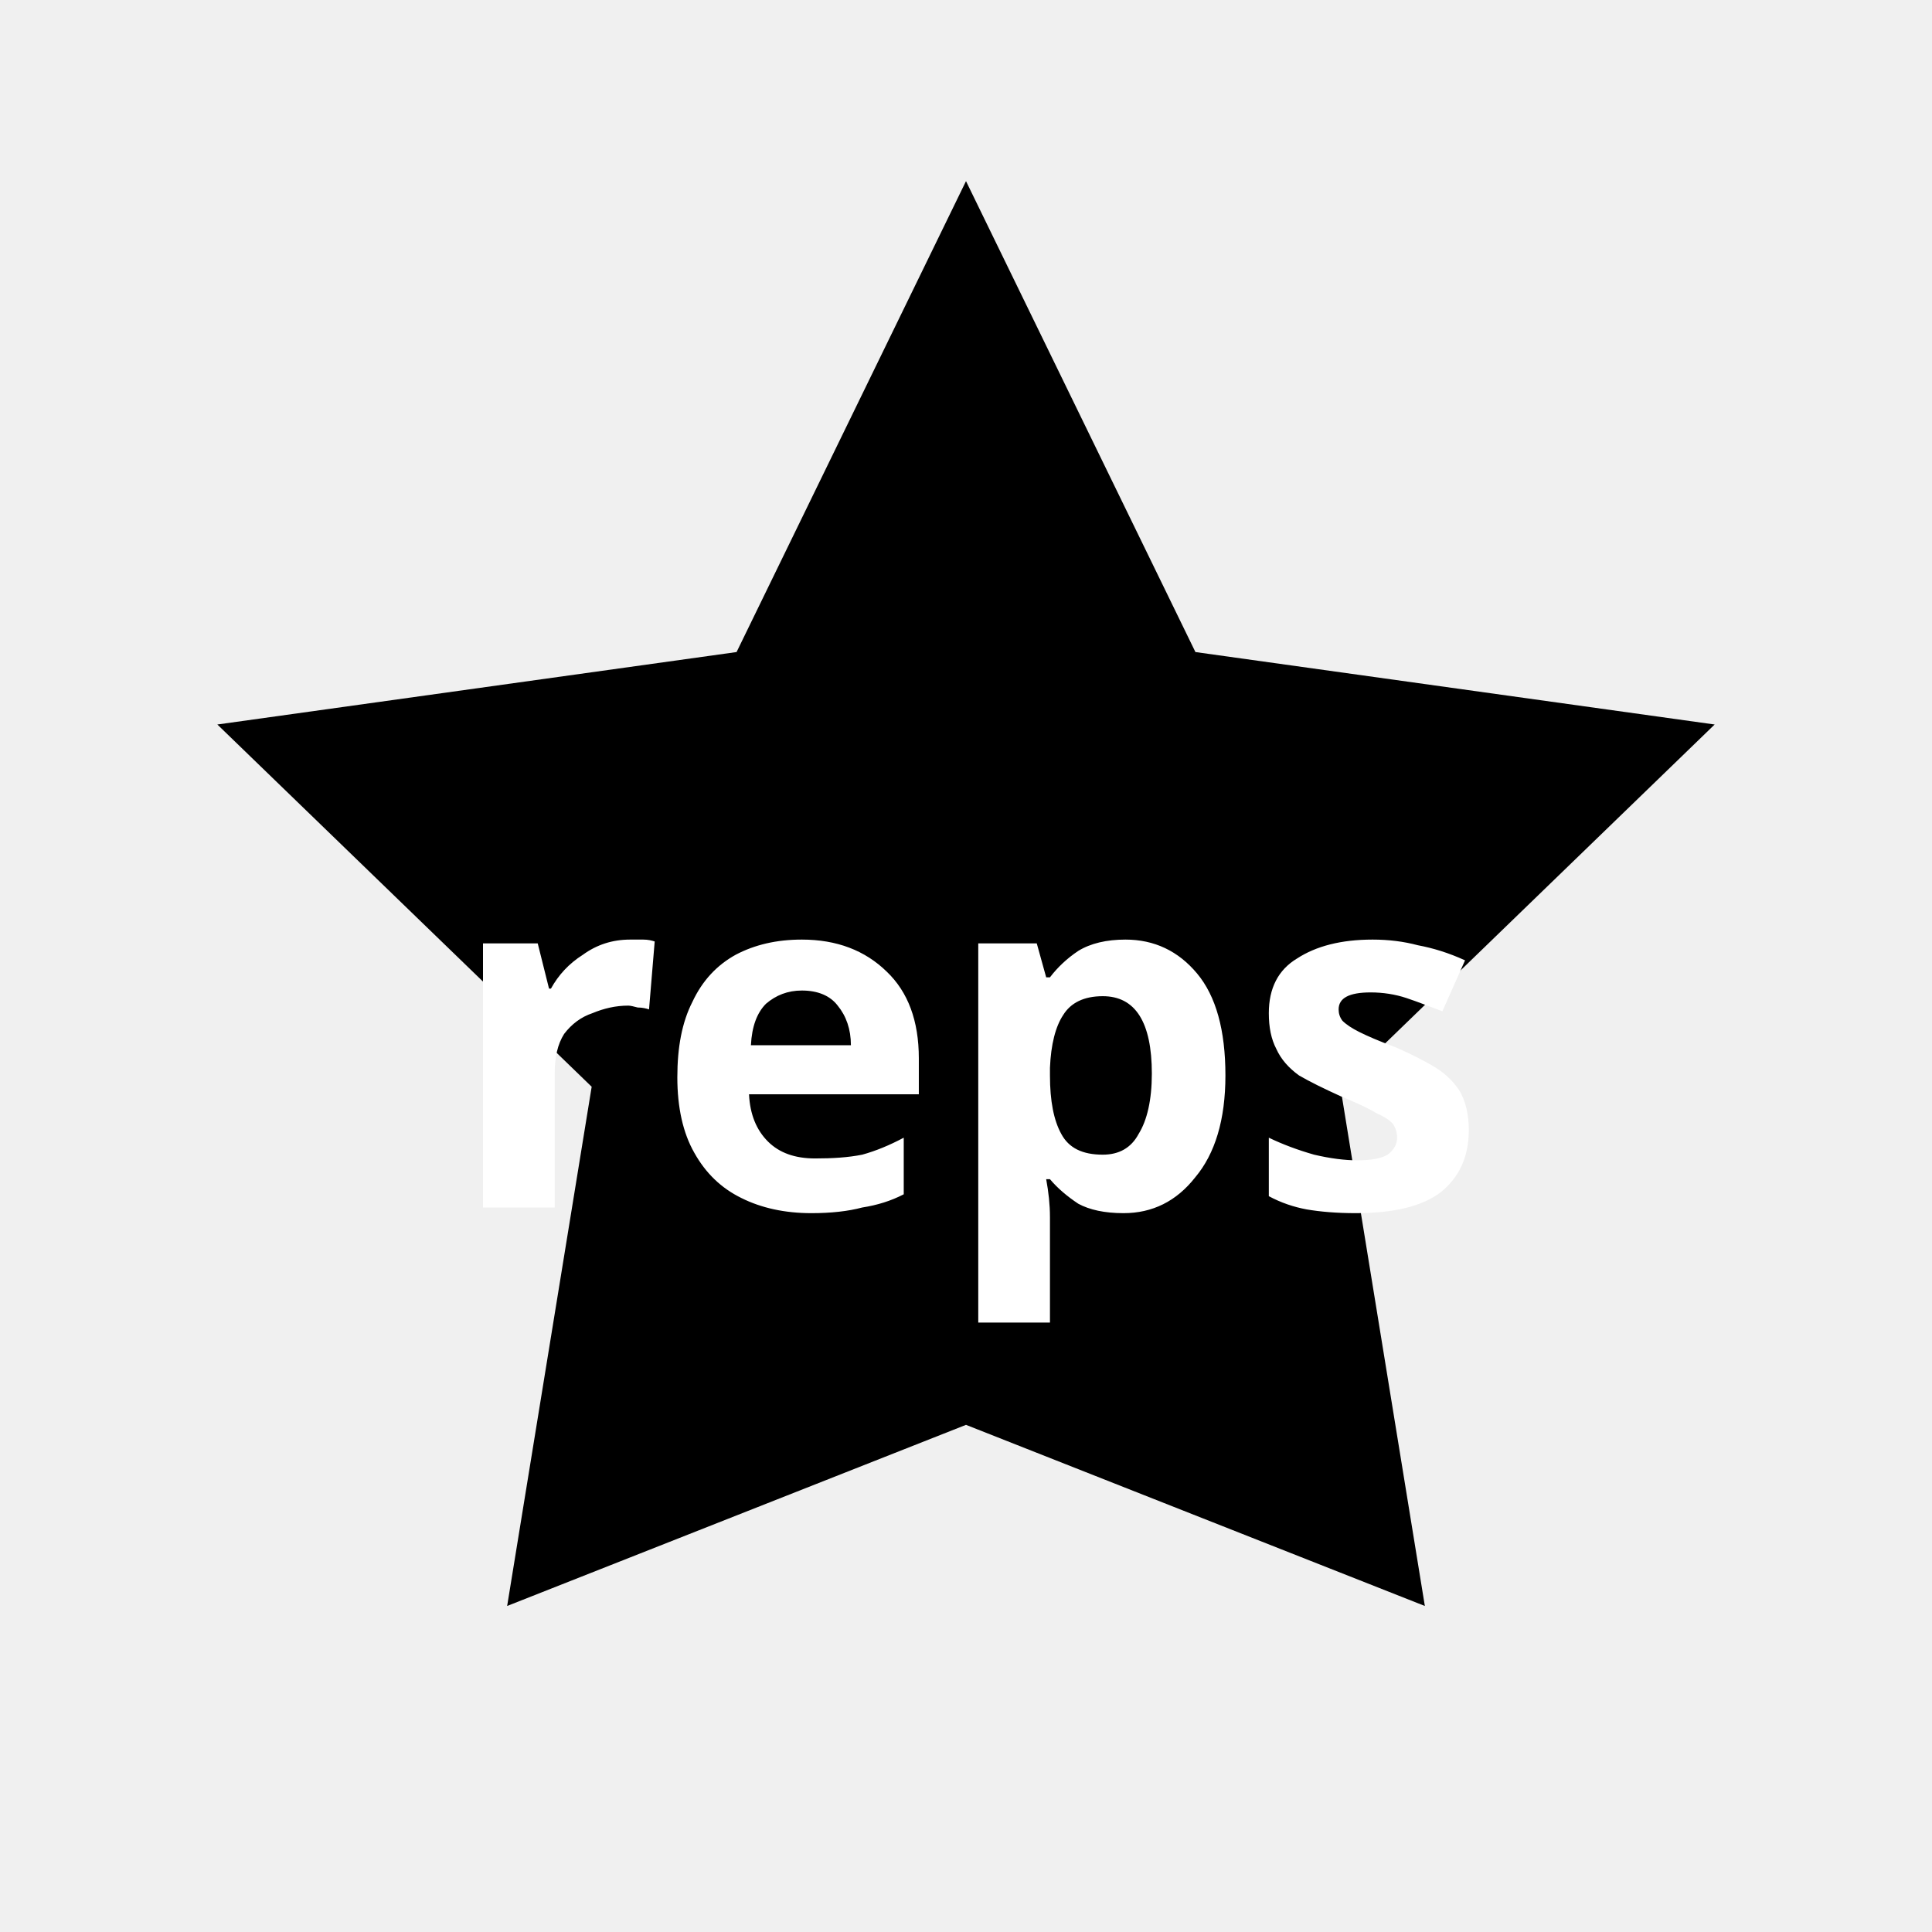
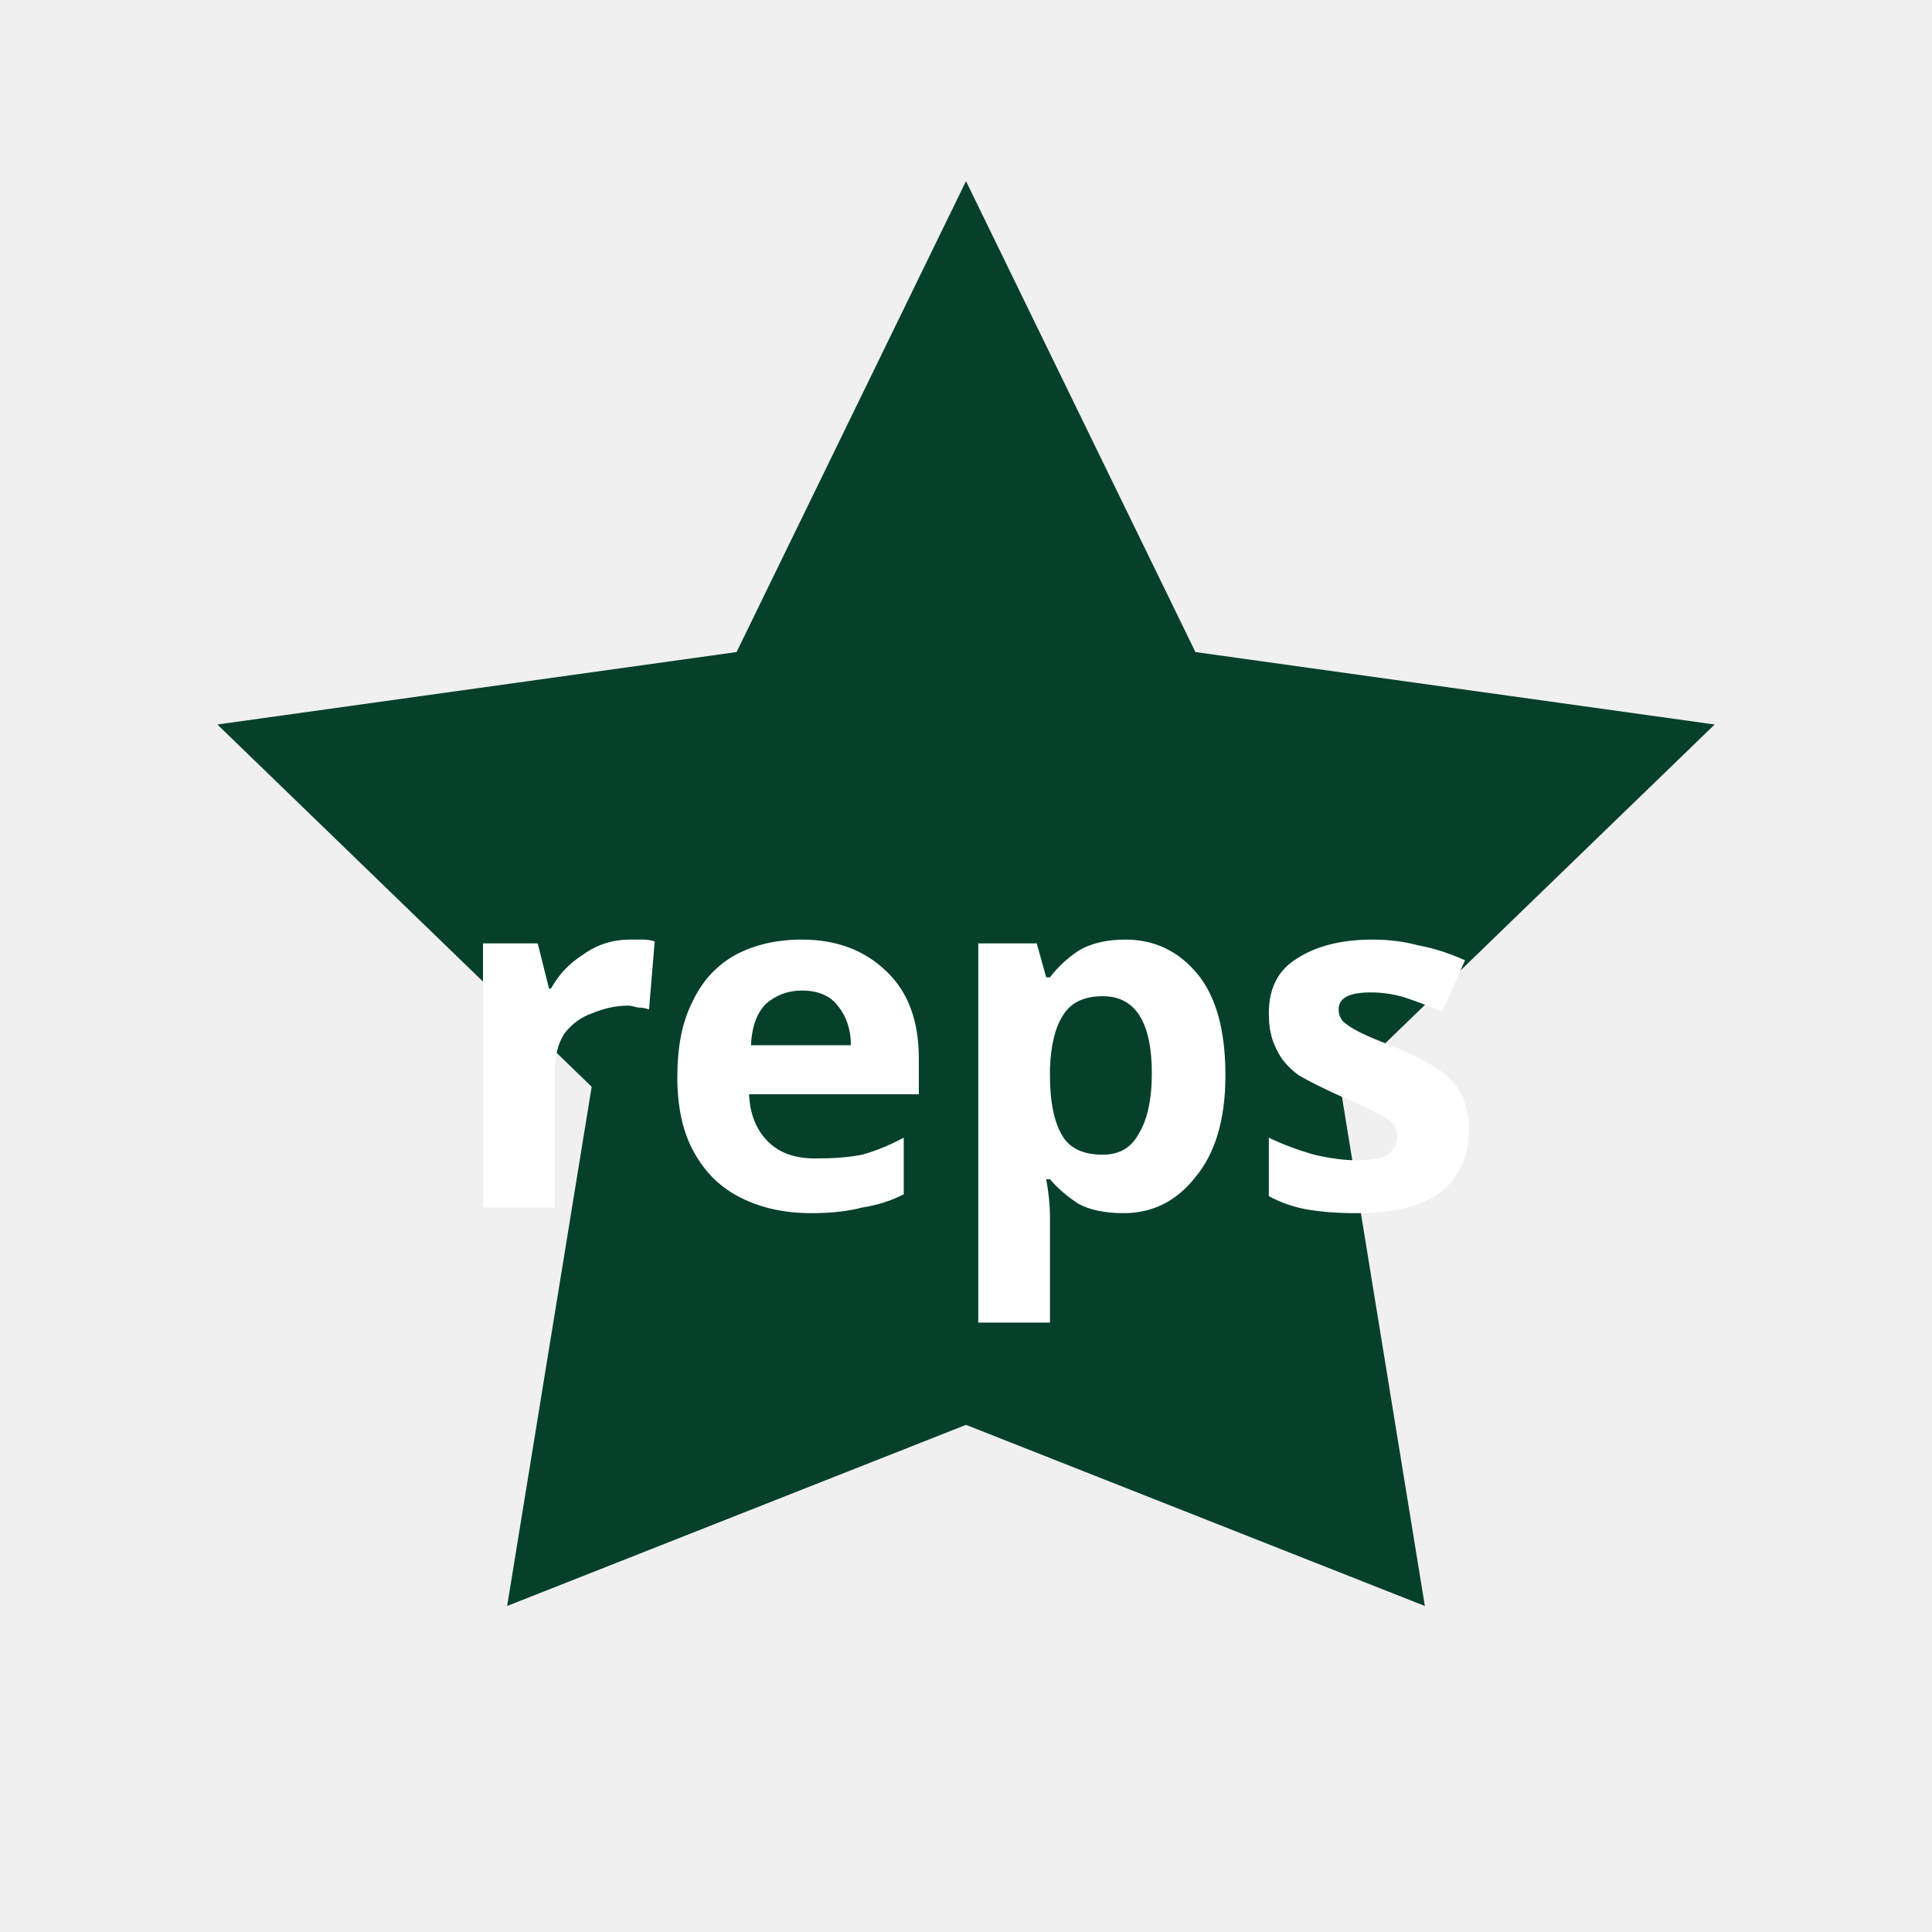
<svg xmlns="http://www.w3.org/2000/svg" viewBox="0 0 16 16" aria-hidden="true">
-   <path fill="currentColor" d="M8 1.5l1.9 3.9 4.3.6-3.1 3 .7 4.3L8 11.8 4.2 13.3l.7-4.3-3.1-3 4.3-.6L8 1.5z" />
+   <path fill="#06402b" d="M8 1.5l1.9 3.9 4.3.6-3.1 3 .7 4.3L8 11.8 4.2 13.3l.7-4.3-3.1-3 4.3-.6L8 1.5z" />
  <text x="8" y="10" text-anchor="middle" font-size="4" font-weight="700" font-family="system-ui, sans-serif" fill="#fff">reps</text>
</svg>
